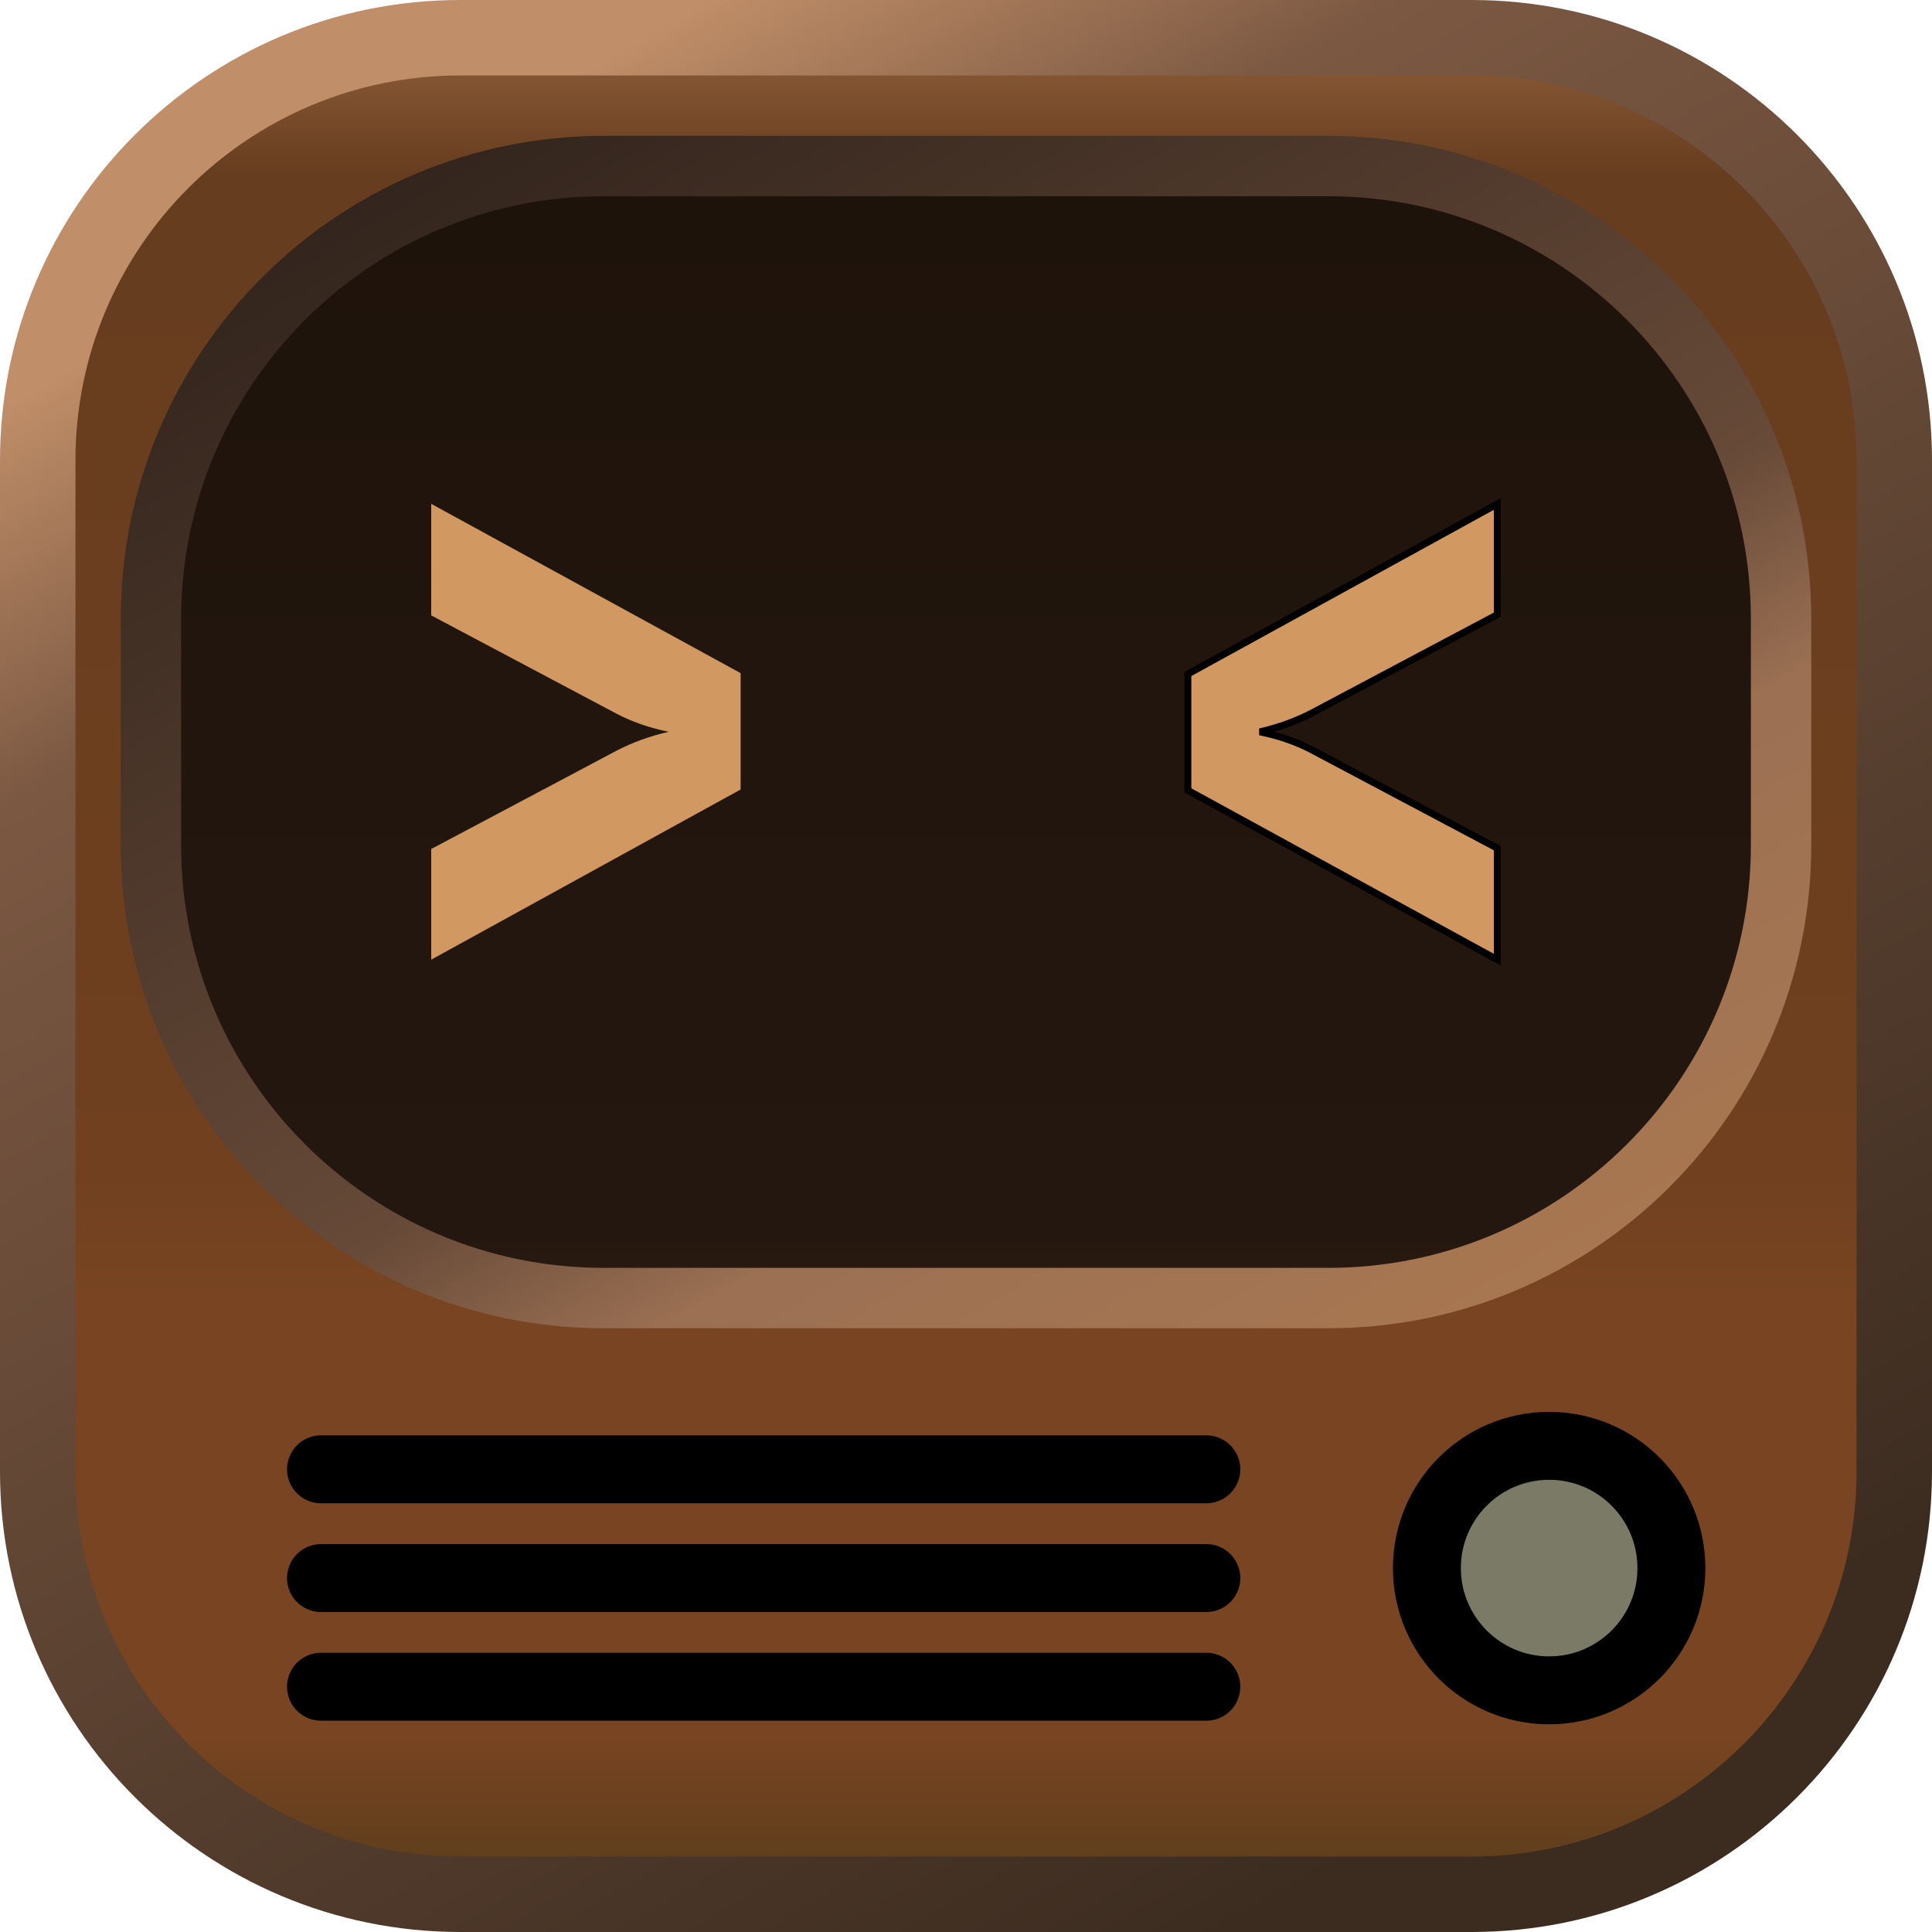
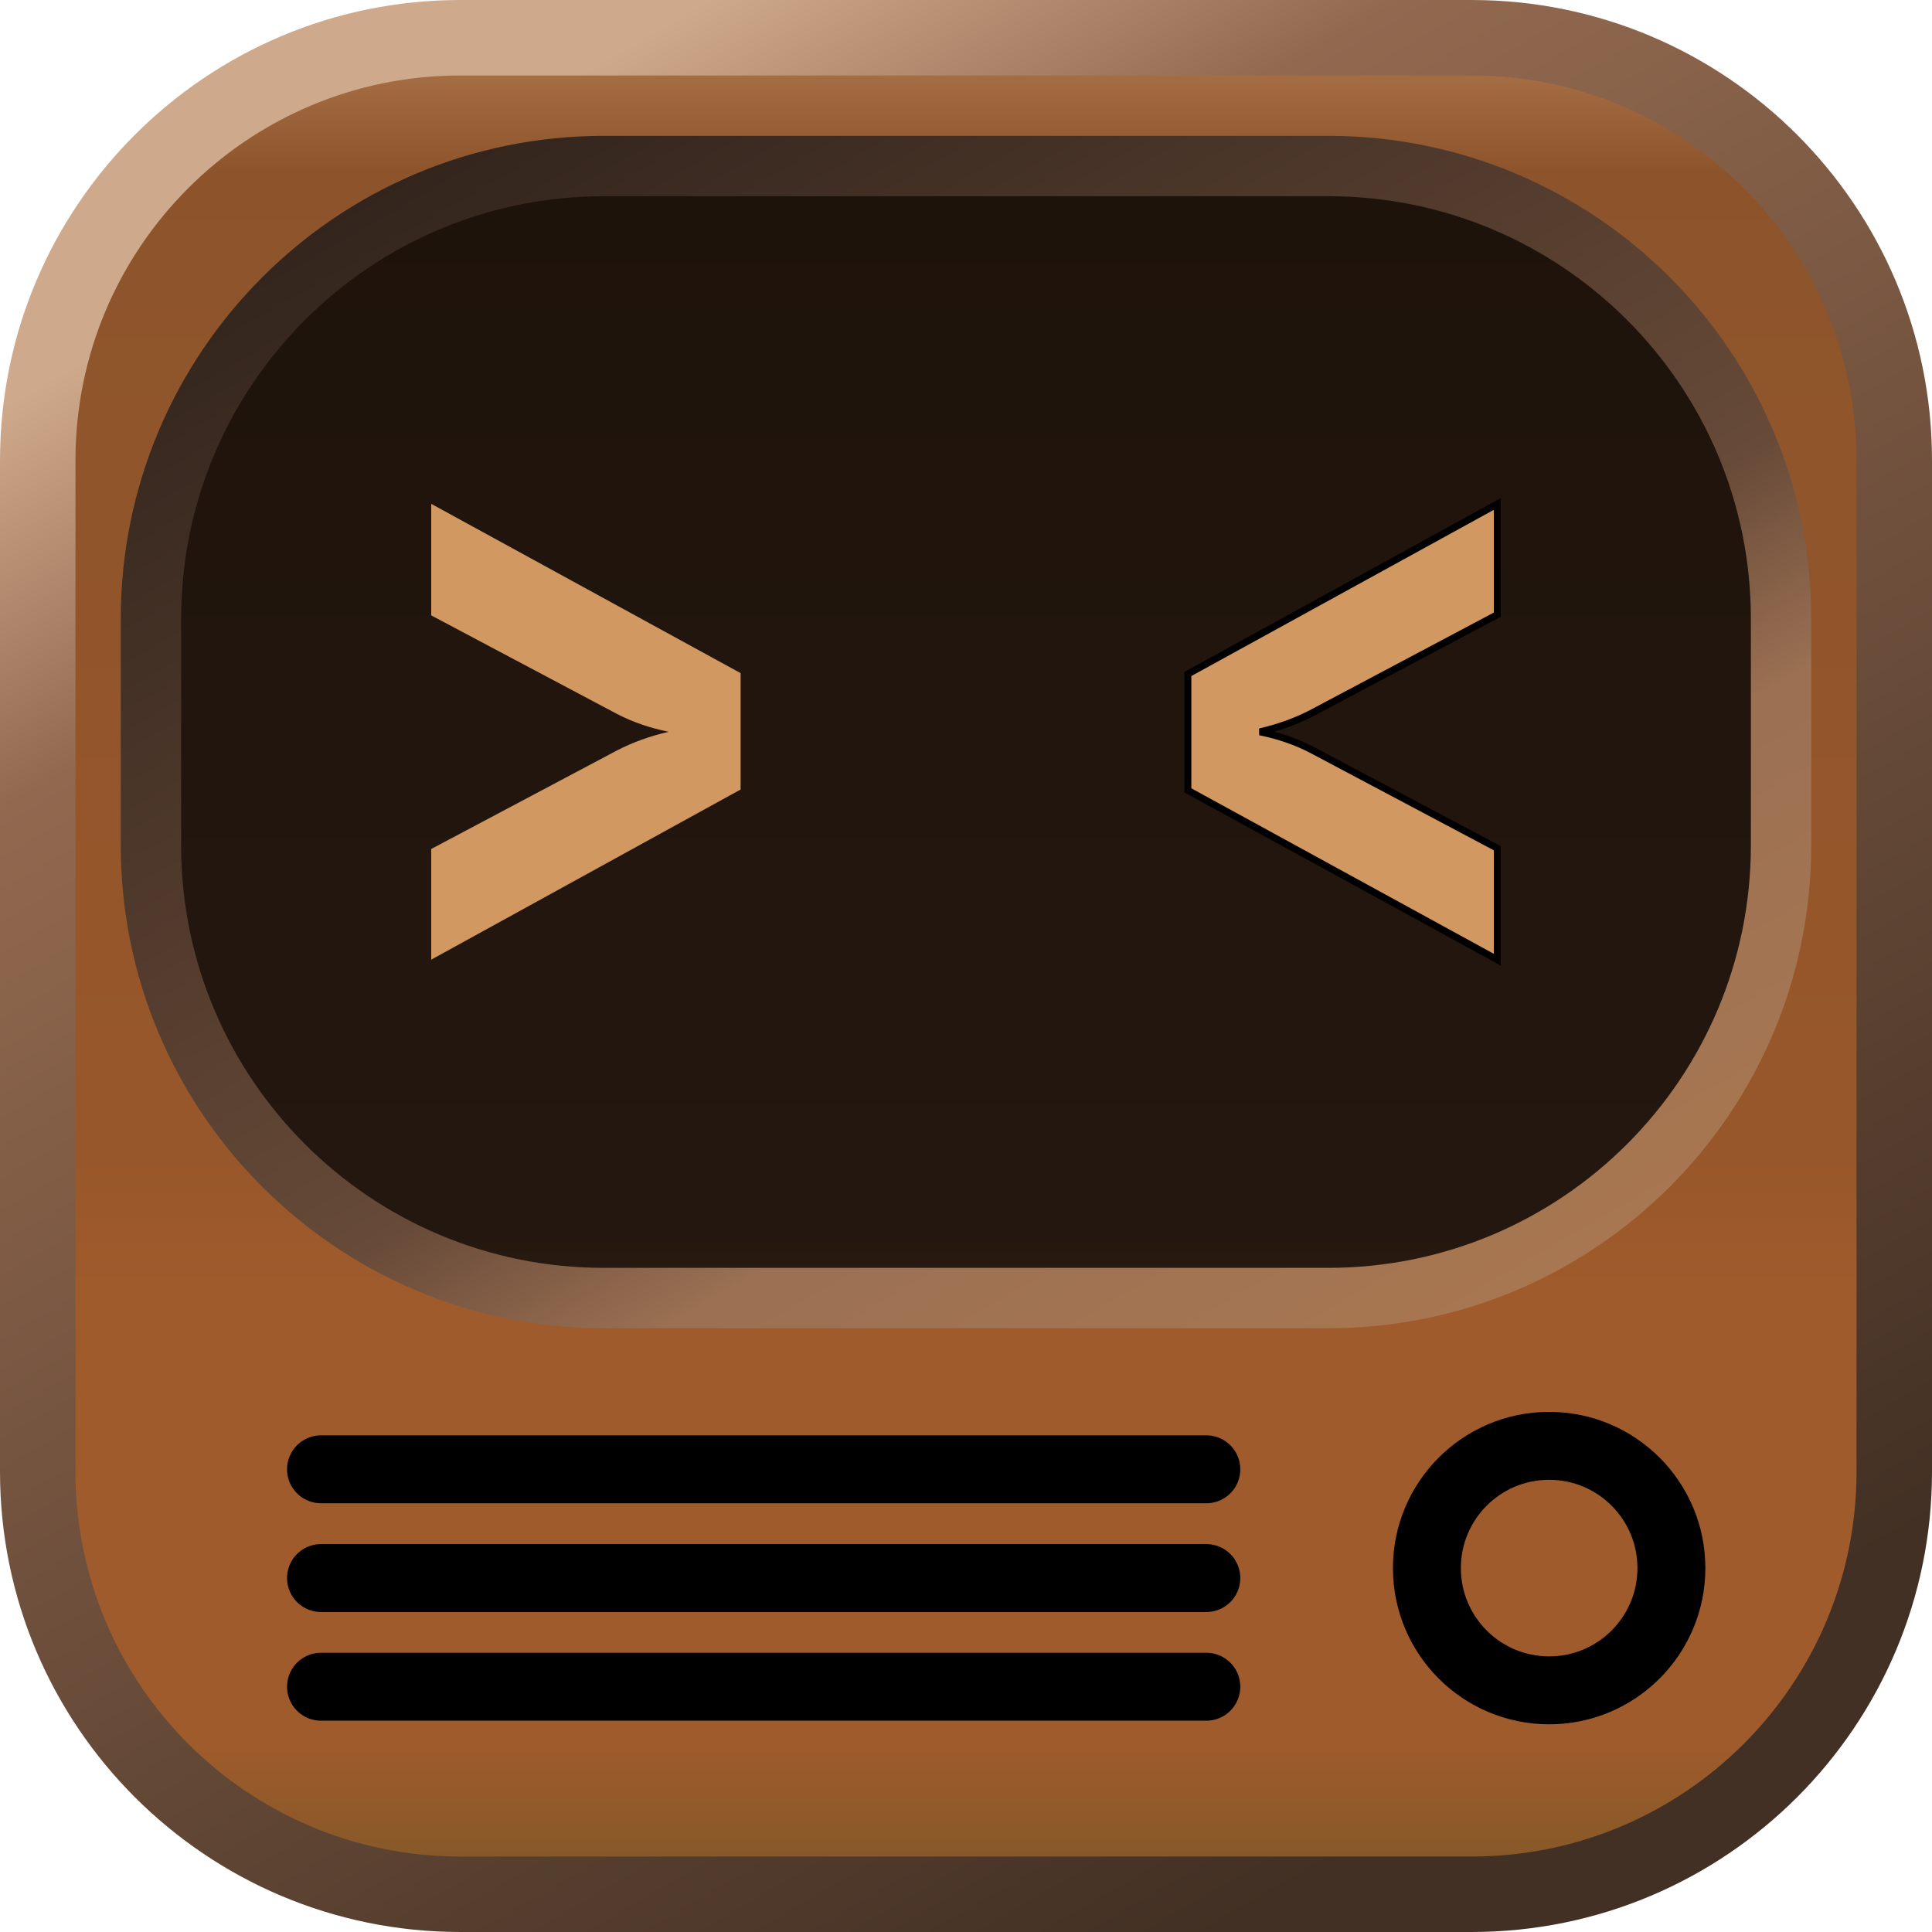
<svg xmlns="http://www.w3.org/2000/svg" width="256" height="256" version="1.1" viewBox="0 0 256 256">
  <defs>
    <linearGradient id="fillGradient" x1="128" x2="128" y2="256" gradientUnits="userSpaceOnUse">
-       <stop stop-color="#9a6741" offset="0" />
-       <stop stop-color="#663d1f" offset=".09" />
-       <stop stop-color="#70401f" offset=".6" />
-       <stop stop-color="#784421" offset=".67" />
-       <stop stop-color="#784421" offset=".9" />
-       <stop stop-color="#513b1a" offset="1" />
+       <stop stop-color="#b88056" offset="0" />
+       <stop stop-color="#8d542b" offset=".09" />
+       <stop stop-color="#98572a" offset=".6" />
+       <stop stop-color="#a05b2c" offset=".67" />
+       <stop stop-color="#a05b2c" offset=".9" />
+       <stop stop-color="#785726" offset="1" />
    </linearGradient>
    <linearGradient id="strokeGradient" x1="64" x2="192" y1="17.149" y2="238.85" gradientUnits="userSpaceOnUse">
-       <stop stop-color="#c08e68" offset="0" />
-       <stop stop-color="#7b5842" offset=".18" />
-       <stop stop-color="#3c2c20" offset="1" />
+       <stop stop-color="#cfa98c" offset="0" />
+       <stop stop-color="#92694f" offset=".18" />
+       <stop stop-color="#423024" offset="1" />
    </linearGradient>
    <linearGradient id="screenFillGradient" x1="128" x2="128" y2="256" gradientUnits="userSpaceOnUse">
      <stop stop-color="#735030" offset="0" />
      <stop stop-color="#1e130b" offset=".09" />
      <stop stop-color="#24170f" offset=".64" />
      <stop stop-color="#2c1c11" offset=".67" />
      <stop stop-color="#160f09" offset=".9" />
      <stop stop-color="#241a0f" offset="1" />
    </linearGradient>
    <linearGradient id="screenStrokeGradient" x1="192" x2="64" y1="238.85" y2="17.149" gradientUnits="userSpaceOnUse">
      <stop stop-color="#b57e4f" offset="0" />
      <stop stop-color="#9b7053" offset=".416" />
      <stop stop-color="#674a38" offset=".528" />
      <stop stop-color="#33251d" offset="1" />
    </linearGradient>
  </defs>
  <rect x="5" y="5" width="246" height="246" ry="56" fill="url(#fillGradient)" stroke="url(#strokeGradient)" stroke-width="10" />
  <rect x="20" y="22" width="216" height="150" ry="60" fill="url(#screenFillGradient)" stroke="url(#screenStrokeGradient)" stroke-width="8" />
  <path d="m57.139 127.16v-14.665l24.6-13.05q3.12-1.617 6.862-2.48-3.742-0.755-6.862-2.372l-24.6-13.05v-14.782l40.998 22.433v15.419z" fill="#d19961" stroke-width=".83" />
  <path d="m198.4 127.16-40.998-22.433v-15.419l40.998-22.529v14.665l-24.6 13.05q-3.12 1.617-6.862 2.48 3.742 0.755 6.862 2.372l24.6 13.05z" fill="#d19961" stroke="#000" stroke-width=".917" />
-   <circle cx="205.27" cy="207.78" r="16.199" fill="#7a7a67" fill-rule="evenodd" stroke="#000" stroke-linejoin="round" stroke-width="9" />
+   <circle cx="205.27" cy="207.78" r="16.199" fill="none" fill-rule="evenodd" stroke="#000" stroke-linejoin="round" stroke-width="9" />
  <path d="m42.535 194.69h117.31" fill="#7a7a67" fill-rule="evenodd" stroke="#000" stroke-linecap="round" stroke-linejoin="round" stroke-width="9" />
  <path d="m42.535 209.1h117.31" fill="#7a7a67" fill-rule="evenodd" stroke="#000" stroke-linecap="round" stroke-linejoin="round" stroke-width="9" />
  <path d="m42.535 223.5h117.31" fill="#7a7a67" fill-rule="evenodd" stroke="#000" stroke-linecap="round" stroke-linejoin="round" stroke-width="9" />
</svg>
